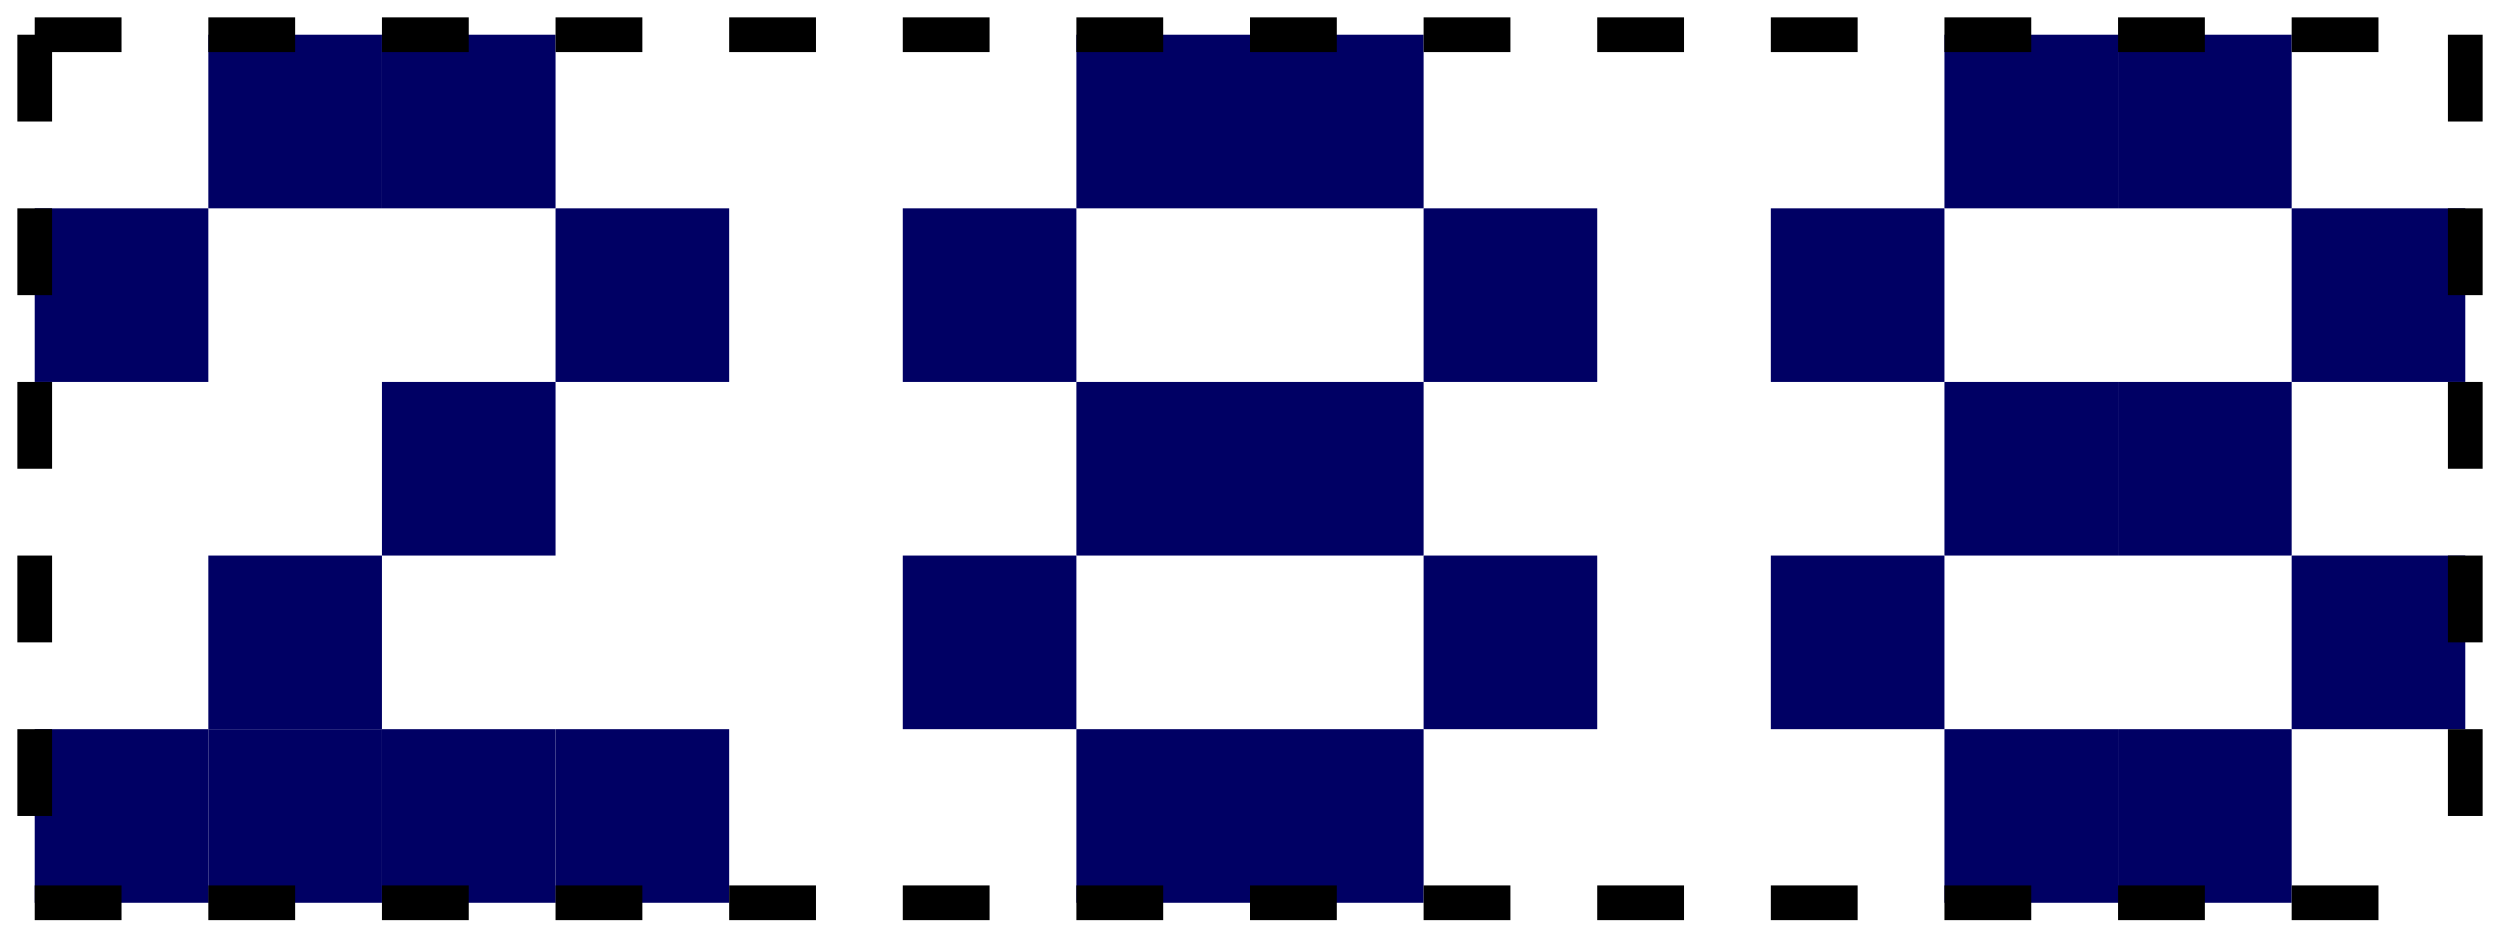
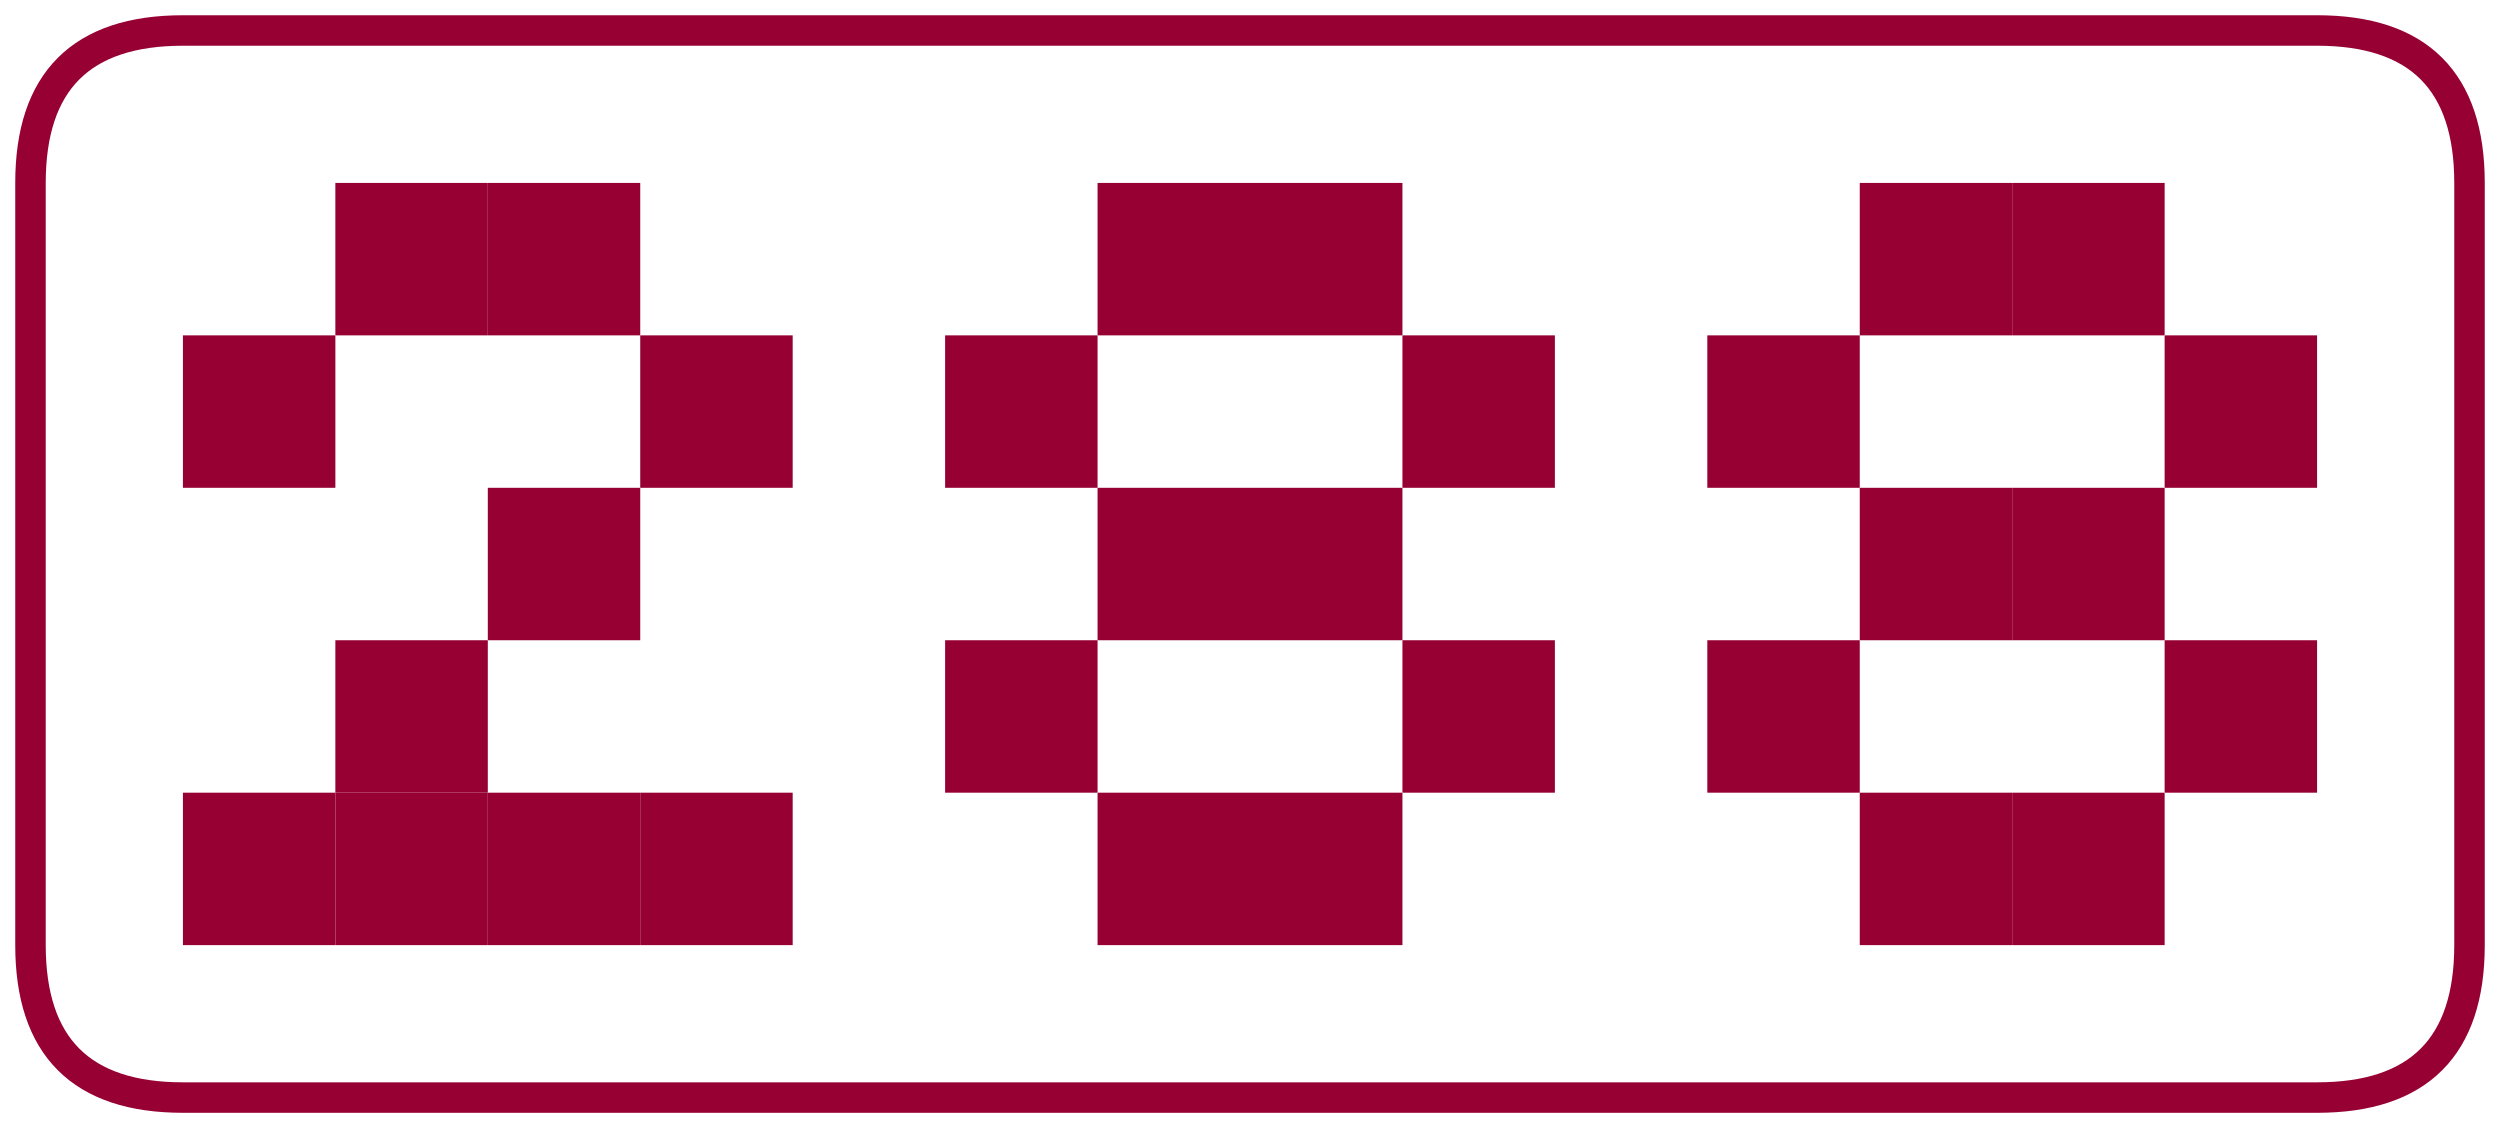
- <svg xmlns="http://www.w3.org/2000/svg" viewBox="-1 -6 72 27">
-   <path d="M0,20L0,20" />
-   <path d="M0,20L5,20L5,15L0,15L0,20" fill="rgba(0,0,100,1)" />
-   <path d="M0,15L5,15L5,10L0,10L0,15" fill="rgba(0,0,0,0)" />
-   <path d="M0,10L5,10L5,5L0,5L0,10" fill="rgba(0,0,0,0)" />
-   <path d="M0,5L5,5L5,0L0,0L0,5" fill="rgba(0,0,100,1)" />
-   <path d="M0,0L5,0L5,-5L0,-5L0,0" fill="rgba(0,0,0,0)" />
-   <path d="M5,20L5,20" />
-   <path d="M5,20L10,20L10,15L5,15L5,20" fill="rgba(0,0,100,1)" />
-   <path d="M5,15L10,15L10,10L5,10L5,15" fill="rgba(0,0,100,1)" />
-   <path d="M5,10L10,10L10,5L5,5L5,10" fill="rgba(0,0,0,0)" />
-   <path d="M5,5L10,5L10,0L5,0L5,5" fill="rgba(0,0,0,0)" />
-   <path d="M5,0L10,0L10,-5L5,-5L5,0" fill="rgba(0,0,100,1)" />
-   <path d="M10,20L10,20" />
-   <path d="M10,20L15,20L15,15L10,15L10,20" fill="rgba(0,0,100,1)" />
-   <path d="M10,15L15,15L15,10L10,10L10,15" fill="rgba(0,0,0,0)" />
-   <path d="M10,10L15,10L15,5L10,5L10,10" fill="rgba(0,0,100,1)" />
-   <path d="M10,5L15,5L15,0L10,0L10,5" fill="rgba(0,0,0,0)" />
-   <path d="M10,0L15,0L15,-5L10,-5L10,0" fill="rgba(0,0,100,1)" />
-   <path d="M15,20L15,20" />
-   <path d="M15,20L20,20L20,15L15,15L15,20" fill="rgba(0,0,100,1)" />
-   <path d="M15,15L20,15L20,10L15,10L15,15" fill="rgba(0,0,0,0)" />
-   <path d="M15,10L20,10L20,5L15,5L15,10" fill="rgba(0,0,0,0)" />
-   <path d="M15,5L20,5L20,0L15,0L15,5" fill="rgba(0,0,100,1)" />
-   <path d="M15,0L20,0L20,-5L15,-5L15,0" fill="rgba(0,0,0,0)" />
-   <path d="M25,20L25,20" />
-   <path d="M25,20L30,20L30,15L25,15L25,20" fill="rgba(0,0,0,0)" />
-   <path d="M25,15L30,15L30,10L25,10L25,15" fill="rgba(0,0,100,1)" />
-   <path d="M25,10L30,10L30,5L25,5L25,10" fill="rgba(0,0,0,0)" />
-   <path d="M25,5L30,5L30,0L25,0L25,5" fill="rgba(0,0,100,1)" />
-   <path d="M25,0L30,0L30,-5L25,-5L25,0" fill="rgba(0,0,0,0)" />
-   <path d="M30,20L30,20" />
-   <path d="M30,20L35,20L35,15L30,15L30,20" fill="rgba(0,0,100,1)" />
-   <path d="M30,15L35,15L35,10L30,10L30,15" fill="rgba(0,0,0,0)" />
-   <path d="M30,10L35,10L35,5L30,5L30,10" fill="rgba(0,0,100,1)" />
-   <path d="M30,5L35,5L35,0L30,0L30,5" fill="rgba(0,0,0,0)" />
-   <path d="M30,0L35,0L35,-5L30,-5L30,0" fill="rgba(0,0,100,1)" />
-   <path d="M35,20L35,20" />
-   <path d="M35,20L40,20L40,15L35,15L35,20" fill="rgba(0,0,100,1)" />
-   <path d="M35,15L40,15L40,10L35,10L35,15" fill="rgba(0,0,0,0)" />
-   <path d="M35,10L40,10L40,5L35,5L35,10" fill="rgba(0,0,100,1)" />
-   <path d="M35,5L40,5L40,0L35,0L35,5" fill="rgba(0,0,0,0)" />
-   <path d="M35,0L40,0L40,-5L35,-5L35,0" fill="rgba(0,0,100,1)" />
-   <path d="M40,20L40,20" />
-   <path d="M40,20L45,20L45,15L40,15L40,20" fill="rgba(0,0,0,0)" />
-   <path d="M40,15L45,15L45,10L40,10L40,15" fill="rgba(0,0,100,1)" />
-   <path d="M40,10L45,10L45,5L40,5L40,10" fill="rgba(0,0,0,0)" />
-   <path d="M40,5L45,5L45,0L40,0L40,5" fill="rgba(0,0,100,1)" />
-   <path d="M40,0L45,0L45,-5L40,-5L40,0" fill="rgba(0,0,0,0)" />
-   <path d="M50,20L50,20" />
-   <path d="M50,20L55,20L55,15L50,15L50,20" fill="rgba(0,0,0,0)" />
-   <path d="M50,15L55,15L55,10L50,10L50,15" fill="rgba(0,0,100,1)" />
-   <path d="M50,10L55,10L55,5L50,5L50,10" fill="rgba(0,0,0,0)" />
-   <path d="M50,5L55,5L55,0L50,0L50,5" fill="rgba(0,0,100,1)" />
-   <path d="M50,0L55,0L55,-5L50,-5L50,0" fill="rgba(0,0,0,0)" />
-   <path d="M55,20L55,20" />
-   <path d="M55,20L60,20L60,15L55,15L55,20" fill="rgba(0,0,100,1)" />
-   <path d="M55,15L60,15L60,10L55,10L55,15" fill="rgba(0,0,0,0)" />
-   <path d="M55,10L60,10L60,5L55,5L55,10" fill="rgba(0,0,100,1)" />
-   <path d="M55,5L60,5L60,0L55,0L55,5" fill="rgba(0,0,0,0)" />
-   <path d="M55,0L60,0L60,-5L55,-5L55,0" fill="rgba(0,0,100,1)" />
-   <path d="M60,20L60,20" />
-   <path d="M60,20L65,20L65,15L60,15L60,20" fill="rgba(0,0,100,1)" />
-   <path d="M60,15L65,15L65,10L60,10L60,15" fill="rgba(0,0,0,0)" />
-   <path d="M60,10L65,10L65,5L60,5L60,10" fill="rgba(0,0,100,1)" />
-   <path d="M60,5L65,5L65,0L60,0L60,5" fill="rgba(0,0,0,0)" />
-   <path d="M60,0L65,0L65,-5L60,-5L60,0" fill="rgba(0,0,100,1)" />
-   <path d="M65,20L65,20" />
-   <path d="M65,20L70,20L70,15L65,15L65,20" fill="rgba(0,0,0,0)" />
-   <path d="M65,15L70,15L70,10L65,10L65,15" fill="rgba(0,0,100,1)" />
-   <path d="M65,10L70,10L70,5L65,5L65,10" fill="rgba(0,0,0,0)" />
-   <path d="M65,5L70,5L70,0L65,0L65,5" fill="rgba(0,0,100,1)" />
-   <path d="M65,0L70,0L70,-5L65,-5L65,0" fill="rgba(0,0,0,0)" />
-   <path d="M67.5,-5L65,-5" stroke-width="1" stroke="rgba(0,0,0,1)" />
-   <path d="M62.5,-5L60,-5" stroke-width="1" stroke="rgba(0,0,0,1)" />
-   <path d="M57.5,-5L55,-5" stroke-width="1" stroke="rgba(0,0,0,1)" />
-   <path d="M52.5,-5L50,-5" stroke-width="1" stroke="rgba(0,0,0,1)" />
-   <path d="M47.5,-5L45,-5" stroke-width="1" stroke="rgba(0,0,0,1)" />
-   <path d="M42.5,-5L40,-5" stroke-width="1" stroke="rgba(0,0,0,1)" />
-   <path d="M37.5,-5L35,-5" stroke="rgba(0,0,0,1)" stroke-width="1" />
-   <path d="M32.5,-5L30,-5" stroke="rgba(0,0,0,1)" stroke-width="1" />
-   <path d="M27.5,-5L25,-5" stroke="rgba(0,0,0,1)" stroke-width="1" />
-   <path d="M22.5,-5L20,-5" stroke-width="1" stroke="rgba(0,0,0,1)" />
-   <path d="M17.5,-5L15,-5" stroke-width="1" stroke="rgba(0,0,0,1)" />
-   <path d="M12.5,-5L10,-5" stroke="rgba(0,0,0,1)" stroke-width="1" />
-   <path d="M7.5,-5L5,-5" stroke="rgba(0,0,0,1)" stroke-width="1" />
-   <path d="M2.5,-5L0,-5" stroke-width="1" stroke="rgba(0,0,0,1)" />
-   <path d="M67.5,20L65,20" stroke-width="1" stroke="rgba(0,0,0,1)" />
-   <path d="M62.5,20L60,20" stroke-width="1" stroke="rgba(0,0,0,1)" />
-   <path d="M57.5,20L55,20" stroke="rgba(0,0,0,1)" stroke-width="1" />
-   <path d="M52.5,20L50,20" stroke="rgba(0,0,0,1)" stroke-width="1" />
-   <path d="M47.5,20L45,20" stroke="rgba(0,0,0,1)" stroke-width="1" />
-   <path d="M42.5,20L40,20" stroke-width="1" stroke="rgba(0,0,0,1)" />
-   <path d="M37.5,20L35,20" stroke-width="1" stroke="rgba(0,0,0,1)" />
-   <path d="M32.5,20L30,20" stroke-width="1" stroke="rgba(0,0,0,1)" />
-   <path d="M27.5,20L25,20" stroke="rgba(0,0,0,1)" stroke-width="1" />
-   <path d="M22.5,20L20,20" stroke-width="1" stroke="rgba(0,0,0,1)" />
-   <path d="M17.5,20L15,20" stroke-width="1" stroke="rgba(0,0,0,1)" />
-   <path d="M12.5,20L10,20" stroke-width="1" stroke="rgba(0,0,0,1)" />
-   <path d="M7.5,20L5,20" stroke="rgba(0,0,0,1)" stroke-width="1" />
-   <path d="M2.5,20L0,20" stroke-width="1" stroke="rgba(0,0,0,1)" />
-   <path d="M0,17.5L0,15" stroke-width="1" stroke="rgba(0,0,0,1)" />
-   <path d="M0,12.5L0,10" stroke="rgba(0,0,0,1)" stroke-width="1" />
-   <path d="M0,7.5L0,5" stroke-width="1" stroke="rgba(0,0,0,1)" />
-   <path d="M0,2.5L0,-0" stroke-width="1" stroke="rgba(0,0,0,1)" />
-   <path d="M0,-2.5L0,-5" stroke-width="1" stroke="rgba(0,0,0,1)" />
-   <path d="M70,17.5L70,15" stroke="rgba(0,0,0,1)" stroke-width="1" />
-   <path d="M70,12.5L70,10" stroke="rgba(0,0,0,1)" stroke-width="1" />
-   <path d="M70,7.5L70,5" stroke-width="1" stroke="rgba(0,0,0,1)" />
-   <path d="M70,2.5L70,-0" stroke-width="1" stroke="rgba(0,0,0,1)" />
-   <path d="M70,-2.5L70,-5" stroke-width="1" stroke="rgba(0,0,0,1)" />
+ <svg xmlns="http://www.w3.org/2000/svg" viewBox="-6 -31 82 37">
+   <path d="M0,-30Q-5,-30 -5,-25L-5,-25L-5,0L-5,0Q-5,5 0,5L0,5L70,5L70,5Q75,5 75,0L75,0L75,-25L75,-25Q75,-30 70,-30L70,-30L0,-30L0,-30" stroke="rgba(150,0,50,1)" stroke-width="1" fill="rgba(255,255,255,1)" />
+   <path d="M0,-0L0,-0" />
+   <path d="M0,-0L5,-0L5,-5L0,-5L0,-0" fill="rgba(150,0,50,1)" />
+   <path d="M0,-5L5,-5L5,-10L0,-10L0,-5" fill="rgba(0,0,0,0)" />
+   <path d="M0,-10L5,-10L5,-15L0,-15L0,-10" fill="rgba(0,0,0,0)" />
+   <path d="M0,-15L5,-15L5,-20L0,-20L0,-15" fill="rgba(150,0,50,1)" />
+   <path d="M0,-20L5,-20L5,-25L0,-25L0,-20" fill="rgba(0,0,0,0)" />
+   <path d="M5,-0L5,-0" />
+   <path d="M5,-0L10,-0L10,-5L5,-5L5,-0" fill="rgba(150,0,50,1)" />
+   <path d="M5,-5L10,-5L10,-10L5,-10L5,-5" fill="rgba(150,0,50,1)" />
+   <path d="M5,-10L10,-10L10,-15L5,-15L5,-10" fill="rgba(0,0,0,0)" />
+   <path d="M5,-15L10,-15L10,-20L5,-20L5,-15" fill="rgba(0,0,0,0)" />
+   <path d="M5,-20L10,-20L10,-25L5,-25L5,-20" fill="rgba(150,0,50,1)" />
+   <path d="M10,-0L10,-0" />
+   <path d="M10,-0L15,-0L15,-5L10,-5L10,-0" fill="rgba(150,0,50,1)" />
+   <path d="M10,-5L15,-5L15,-10L10,-10L10,-5" fill="rgba(0,0,0,0)" />
+   <path d="M10,-10L15,-10L15,-15L10,-15L10,-10" fill="rgba(150,0,50,1)" />
+   <path d="M10,-15L15,-15L15,-20L10,-20L10,-15" fill="rgba(0,0,0,0)" />
+   <path d="M10,-20L15,-20L15,-25L10,-25L10,-20" fill="rgba(150,0,50,1)" />
+   <path d="M15,-0L15,-0" />
+   <path d="M15,-0L20,-0L20,-5L15,-5L15,-0" fill="rgba(150,0,50,1)" />
+   <path d="M15,-5L20,-5L20,-10L15,-10L15,-5" fill="rgba(0,0,0,0)" />
+   <path d="M15,-10L20,-10L20,-15L15,-15L15,-10" fill="rgba(0,0,0,0)" />
+   <path d="M15,-15L20,-15L20,-20L15,-20L15,-15" fill="rgba(150,0,50,1)" />
+   <path d="M15,-20L20,-20L20,-25L15,-25L15,-20" fill="rgba(0,0,0,0)" />
+   <path d="M25,-0L25,-0" />
+   <path d="M25,-0L30,-0L30,-5L25,-5L25,-0" fill="rgba(0,0,0,0)" />
+   <path d="M25,-5L30,-5L30,-10L25,-10L25,-5" fill="rgba(150,0,50,1)" />
+   <path d="M25,-10L30,-10L30,-15L25,-15L25,-10" fill="rgba(0,0,0,0)" />
+   <path d="M25,-15L30,-15L30,-20L25,-20L25,-15" fill="rgba(150,0,50,1)" />
+   <path d="M25,-20L30,-20L30,-25L25,-25L25,-20" fill="rgba(0,0,0,0)" />
+   <path d="M30,-0L30,-0" />
+   <path d="M30,-0L35,-0L35,-5L30,-5L30,-0" fill="rgba(150,0,50,1)" />
+   <path d="M30,-5L35,-5L35,-10L30,-10L30,-5" fill="rgba(0,0,0,0)" />
+   <path d="M30,-10L35,-10L35,-15L30,-15L30,-10" fill="rgba(150,0,50,1)" />
+   <path d="M30,-15L35,-15L35,-20L30,-20L30,-15" fill="rgba(0,0,0,0)" />
+   <path d="M30,-20L35,-20L35,-25L30,-25L30,-20" fill="rgba(150,0,50,1)" />
+   <path d="M35,-0L35,-0" />
+   <path d="M35,-0L40,-0L40,-5L35,-5L35,-0" fill="rgba(150,0,50,1)" />
+   <path d="M35,-5L40,-5L40,-10L35,-10L35,-5" fill="rgba(0,0,0,0)" />
+   <path d="M35,-10L40,-10L40,-15L35,-15L35,-10" fill="rgba(150,0,50,1)" />
+   <path d="M35,-15L40,-15L40,-20L35,-20L35,-15" fill="rgba(0,0,0,0)" />
+   <path d="M35,-20L40,-20L40,-25L35,-25L35,-20" fill="rgba(150,0,50,1)" />
+   <path d="M40,-0L40,-0" />
+   <path d="M40,-0L45,-0L45,-5L40,-5L40,-0" fill="rgba(0,0,0,0)" />
+   <path d="M40,-5L45,-5L45,-10L40,-10L40,-5" fill="rgba(150,0,50,1)" />
+   <path d="M40,-10L45,-10L45,-15L40,-15L40,-10" fill="rgba(0,0,0,0)" />
+   <path d="M40,-15L45,-15L45,-20L40,-20L40,-15" fill="rgba(150,0,50,1)" />
+   <path d="M40,-20L45,-20L45,-25L40,-25L40,-20" fill="rgba(0,0,0,0)" />
+   <path d="M50,-0L50,-0" />
+   <path d="M50,-0L55,-0L55,-5L50,-5L50,-0" fill="rgba(0,0,0,0)" />
+   <path d="M50,-5L55,-5L55,-10L50,-10L50,-5" fill="rgba(150,0,50,1)" />
+   <path d="M50,-10L55,-10L55,-15L50,-15L50,-10" fill="rgba(0,0,0,0)" />
+   <path d="M50,-15L55,-15L55,-20L50,-20L50,-15" fill="rgba(150,0,50,1)" />
+   <path d="M50,-20L55,-20L55,-25L50,-25L50,-20" fill="rgba(0,0,0,0)" />
+   <path d="M55,-0L55,-0" />
+   <path d="M55,-0L60,-0L60,-5L55,-5L55,-0" fill="rgba(150,0,50,1)" />
+   <path d="M55,-5L60,-5L60,-10L55,-10L55,-5" fill="rgba(0,0,0,0)" />
+   <path d="M55,-10L60,-10L60,-15L55,-15L55,-10" fill="rgba(150,0,50,1)" />
+   <path d="M55,-15L60,-15L60,-20L55,-20L55,-15" fill="rgba(0,0,0,0)" />
+   <path d="M55,-20L60,-20L60,-25L55,-25L55,-20" fill="rgba(150,0,50,1)" />
+   <path d="M60,-0L60,-0" />
+   <path d="M60,-0L65,-0L65,-5L60,-5L60,-0" fill="rgba(150,0,50,1)" />
+   <path d="M60,-5L65,-5L65,-10L60,-10L60,-5" fill="rgba(0,0,0,0)" />
+   <path d="M60,-10L65,-10L65,-15L60,-15L60,-10" fill="rgba(150,0,50,1)" />
+   <path d="M60,-15L65,-15L65,-20L60,-20L60,-15" fill="rgba(0,0,0,0)" />
+   <path d="M60,-20L65,-20L65,-25L60,-25L60,-20" fill="rgba(150,0,50,1)" />
+   <path d="M65,-0L65,-0" />
+   <path d="M65,-0L70,-0L70,-5L65,-5L65,-0" fill="rgba(0,0,0,0)" />
+   <path d="M65,-5L70,-5L70,-10L65,-10L65,-5" fill="rgba(150,0,50,1)" />
+   <path d="M65,-10L70,-10L70,-15L65,-15L65,-10" fill="rgba(0,0,0,0)" />
+   <path d="M65,-15L70,-15L70,-20L65,-20L65,-15" fill="rgba(150,0,50,1)" />
+   <path d="M65,-20L70,-20L70,-25L65,-25L65,-20" fill="rgba(0,0,0,0)" />
</svg>
